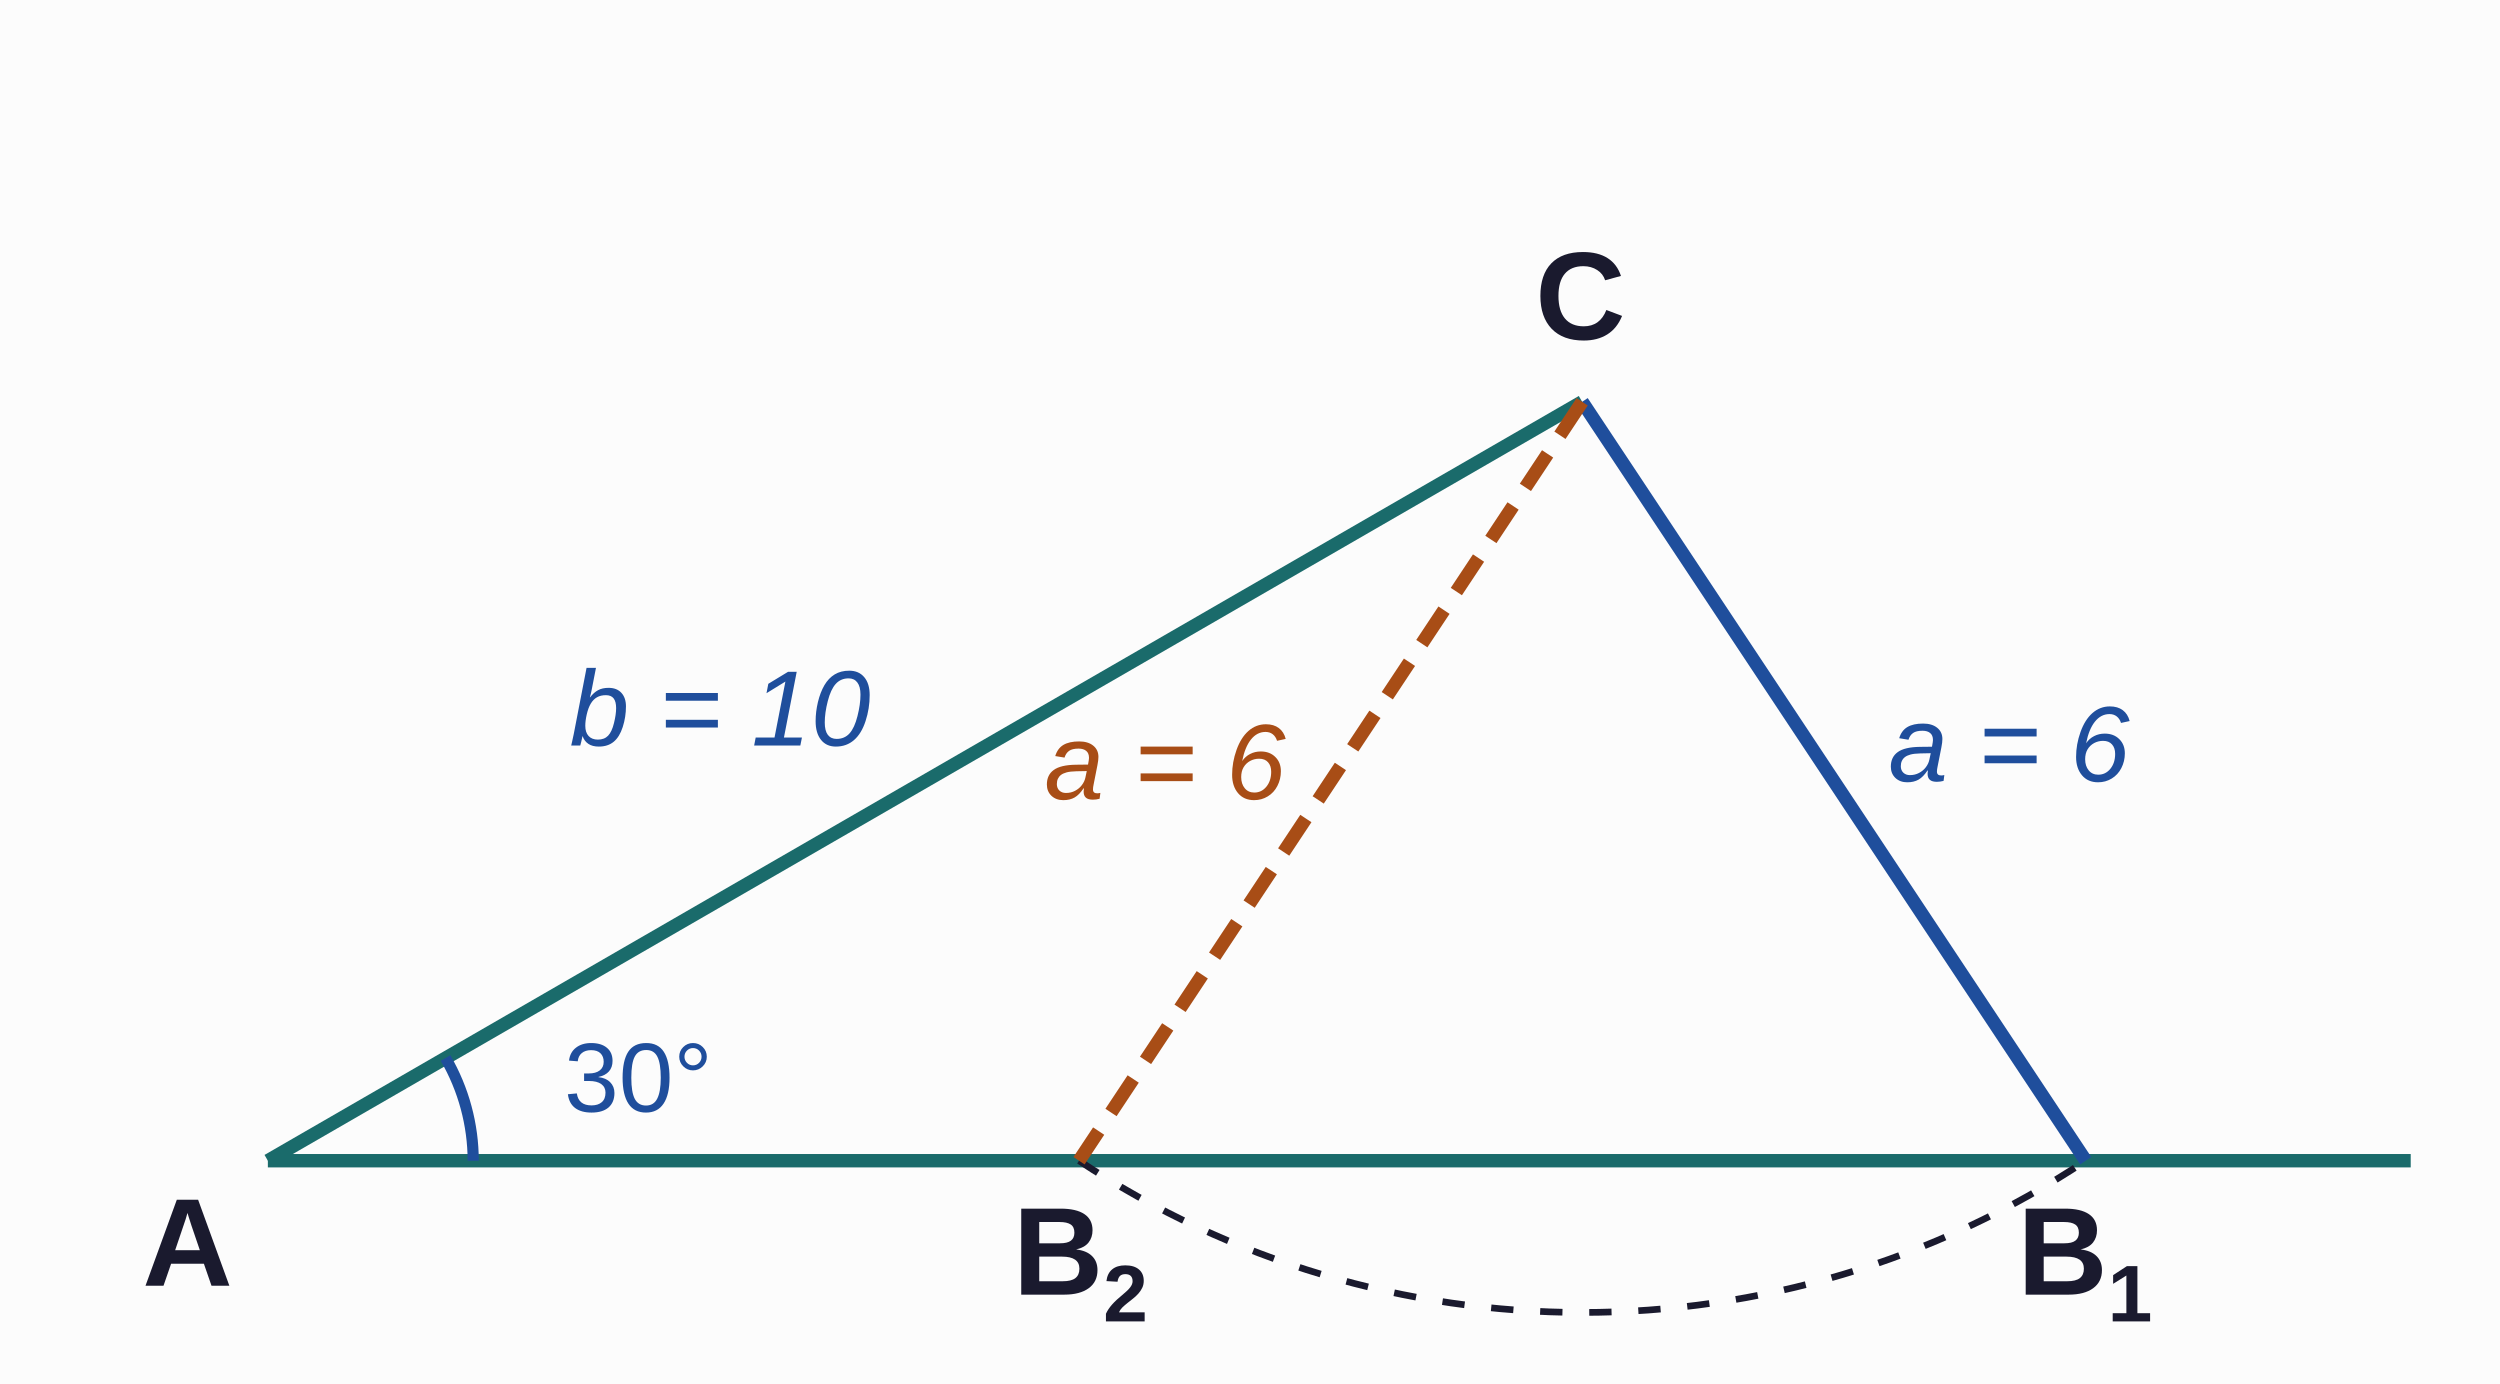
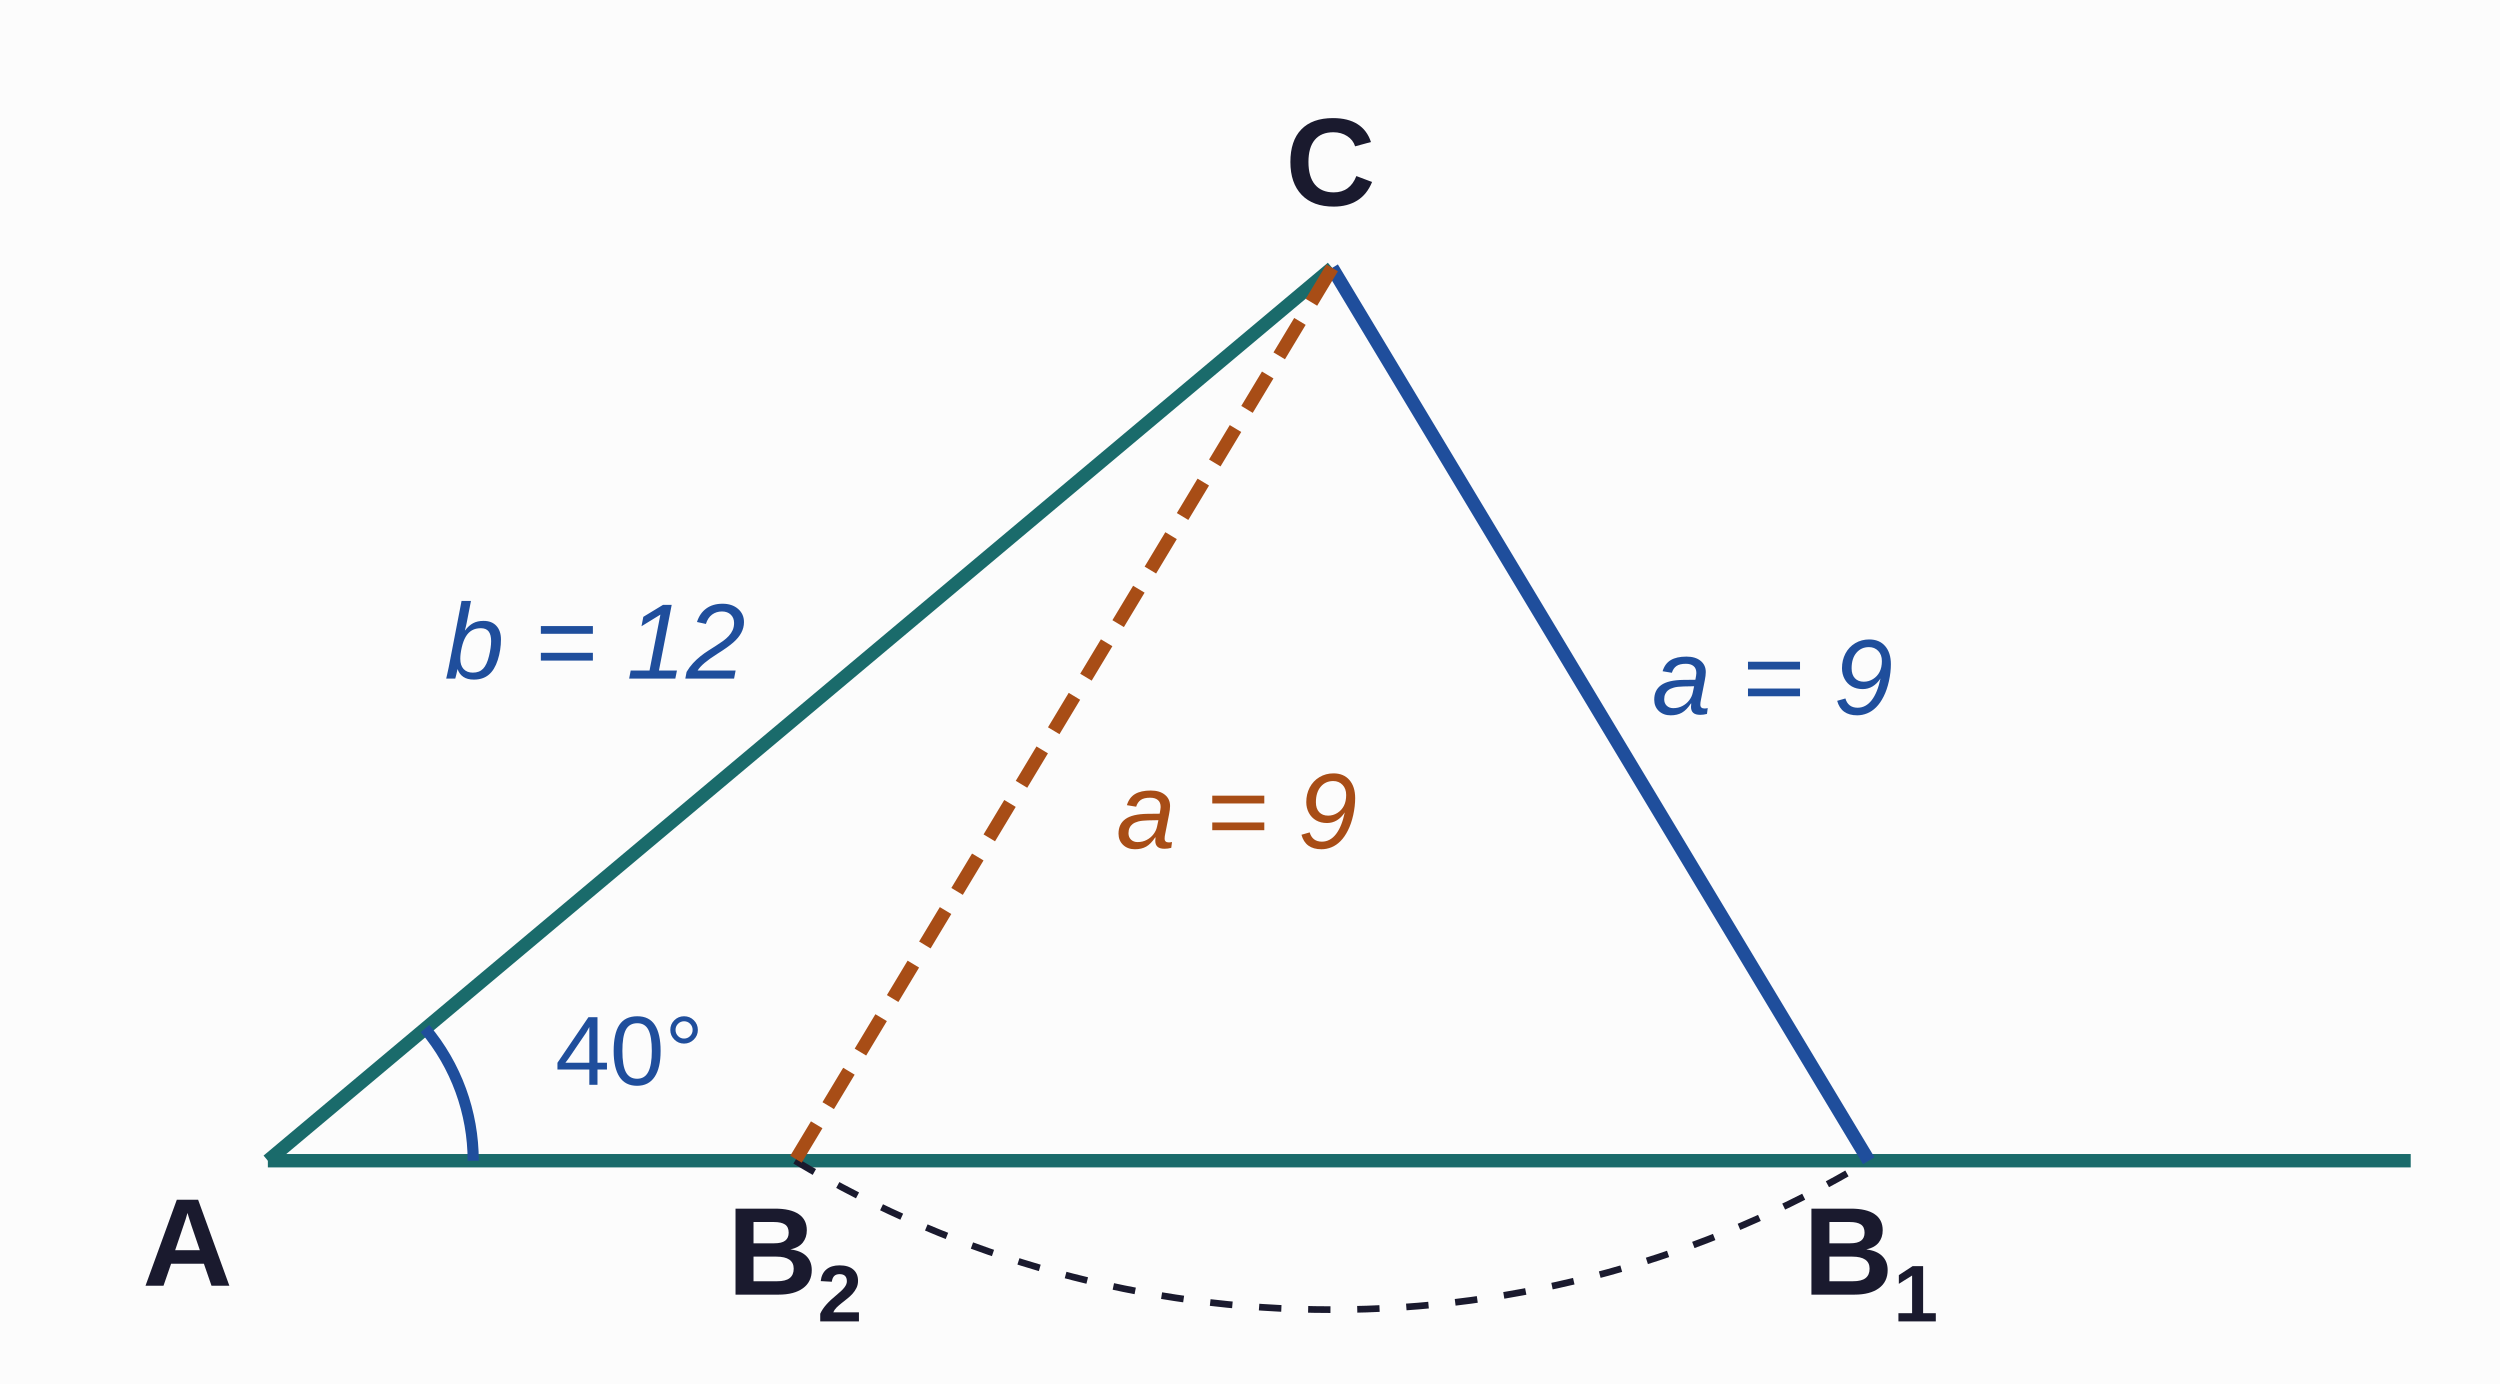
<svg viewBox="0 0 560 310" font-family="Arial, Helvetica, sans-serif" font-size="28">
  <rect x="0" y="0" width="560" height="310" fill="#fcfcfc" />
  <line x1="60" y1="260" x2="540" y2="260" stroke="#1a6b6b" stroke-width="3" />
-   <line x1="60" y1="260" x2="354.4" y2="90.0" stroke="#1a6b6b" stroke-width="3" />
-   <path d="M 241.7 260.0 A 204.0 204.0 0 0 0 467.2 260.0" fill="none" stroke="#1a1a2e" stroke-width="1.5" stroke-dasharray="5 6" />
-   <line x1="354.4" y1="90.0" x2="467.2" y2="260.0" stroke="#1f4e9c" stroke-width="3" />
-   <line x1="354.4" y1="90.0" x2="241.7" y2="260.0" stroke="#a84d16" stroke-width="3" stroke-dasharray="9 5" />
-   <path d="M 99.8 237.0 A 46 46 0 0 1 106.0 260.0" fill="none" stroke="#1f4e9c" stroke-width="2.5" />
-   <text x="143" y="249" text-anchor="middle" fill="#1f4e9c" font-size="22">30°</text>
+   <line x1="60" y1="260" x2="298.4" y2="60.0" stroke="#1a6b6b" stroke-width="3" />
+   <path d="M 178.1 260.0 A 233.4 233.4 0 0 0 418.6 260.0" fill="none" stroke="#1a1a2e" stroke-width="1.5" stroke-dasharray="5 6" />
+   <line x1="298.4" y1="60.0" x2="418.6" y2="260.0" stroke="#1f4e9c" stroke-width="3" />
+   <line x1="298.4" y1="60.0" x2="178.1" y2="260.0" stroke="#a84d16" stroke-width="3" stroke-dasharray="9 5" />
+   <path d="M 95.2 230.4 A 46 46 0 0 1 106.0 260.0" fill="none" stroke="#1f4e9c" stroke-width="2.5" />
+   <text x="141" y="243" text-anchor="middle" fill="#1f4e9c" font-size="22">40°</text>
  <g fill="#1a1a2e" font-weight="bold">
    <text x="42" y="288" text-anchor="middle">A</text>
-     <text x="354" y="76" text-anchor="middle">C</text>
-     <text x="467" y="290" text-anchor="middle">B<tspan font-size="18" dy="6">1</tspan>
+     <text x="298" y="46" text-anchor="middle">C</text>
+     <text x="419" y="290" text-anchor="middle">B<tspan font-size="18" dy="6">1</tspan>
    </text>
-     <text x="242" y="290" text-anchor="middle">B<tspan font-size="18" dy="6">2</tspan>
+     <text x="178" y="290" text-anchor="middle">B<tspan font-size="18" dy="6">2</tspan>
    </text>
  </g>
-   <text x="195" y="167" text-anchor="end" fill="#1f4e9c" font-style="italic" font-size="24">b = 10</text>
-   <text x="423" y="175" text-anchor="start" fill="#1f4e9c" font-style="italic" font-size="24">a = 6</text>
-   <text x="288" y="179" text-anchor="end" fill="#a84d16" font-style="italic" font-size="24">a = 6</text>
+   <text x="167" y="152" text-anchor="end" fill="#1f4e9c" font-style="italic" font-size="24">b = 12</text>
+   <text x="370" y="160" text-anchor="start" fill="#1f4e9c" font-style="italic" font-size="24">a = 9</text>
+   <text x="250" y="190" text-anchor="start" fill="#a84d16" font-style="italic" font-size="24">a = 9</text>
</svg>
